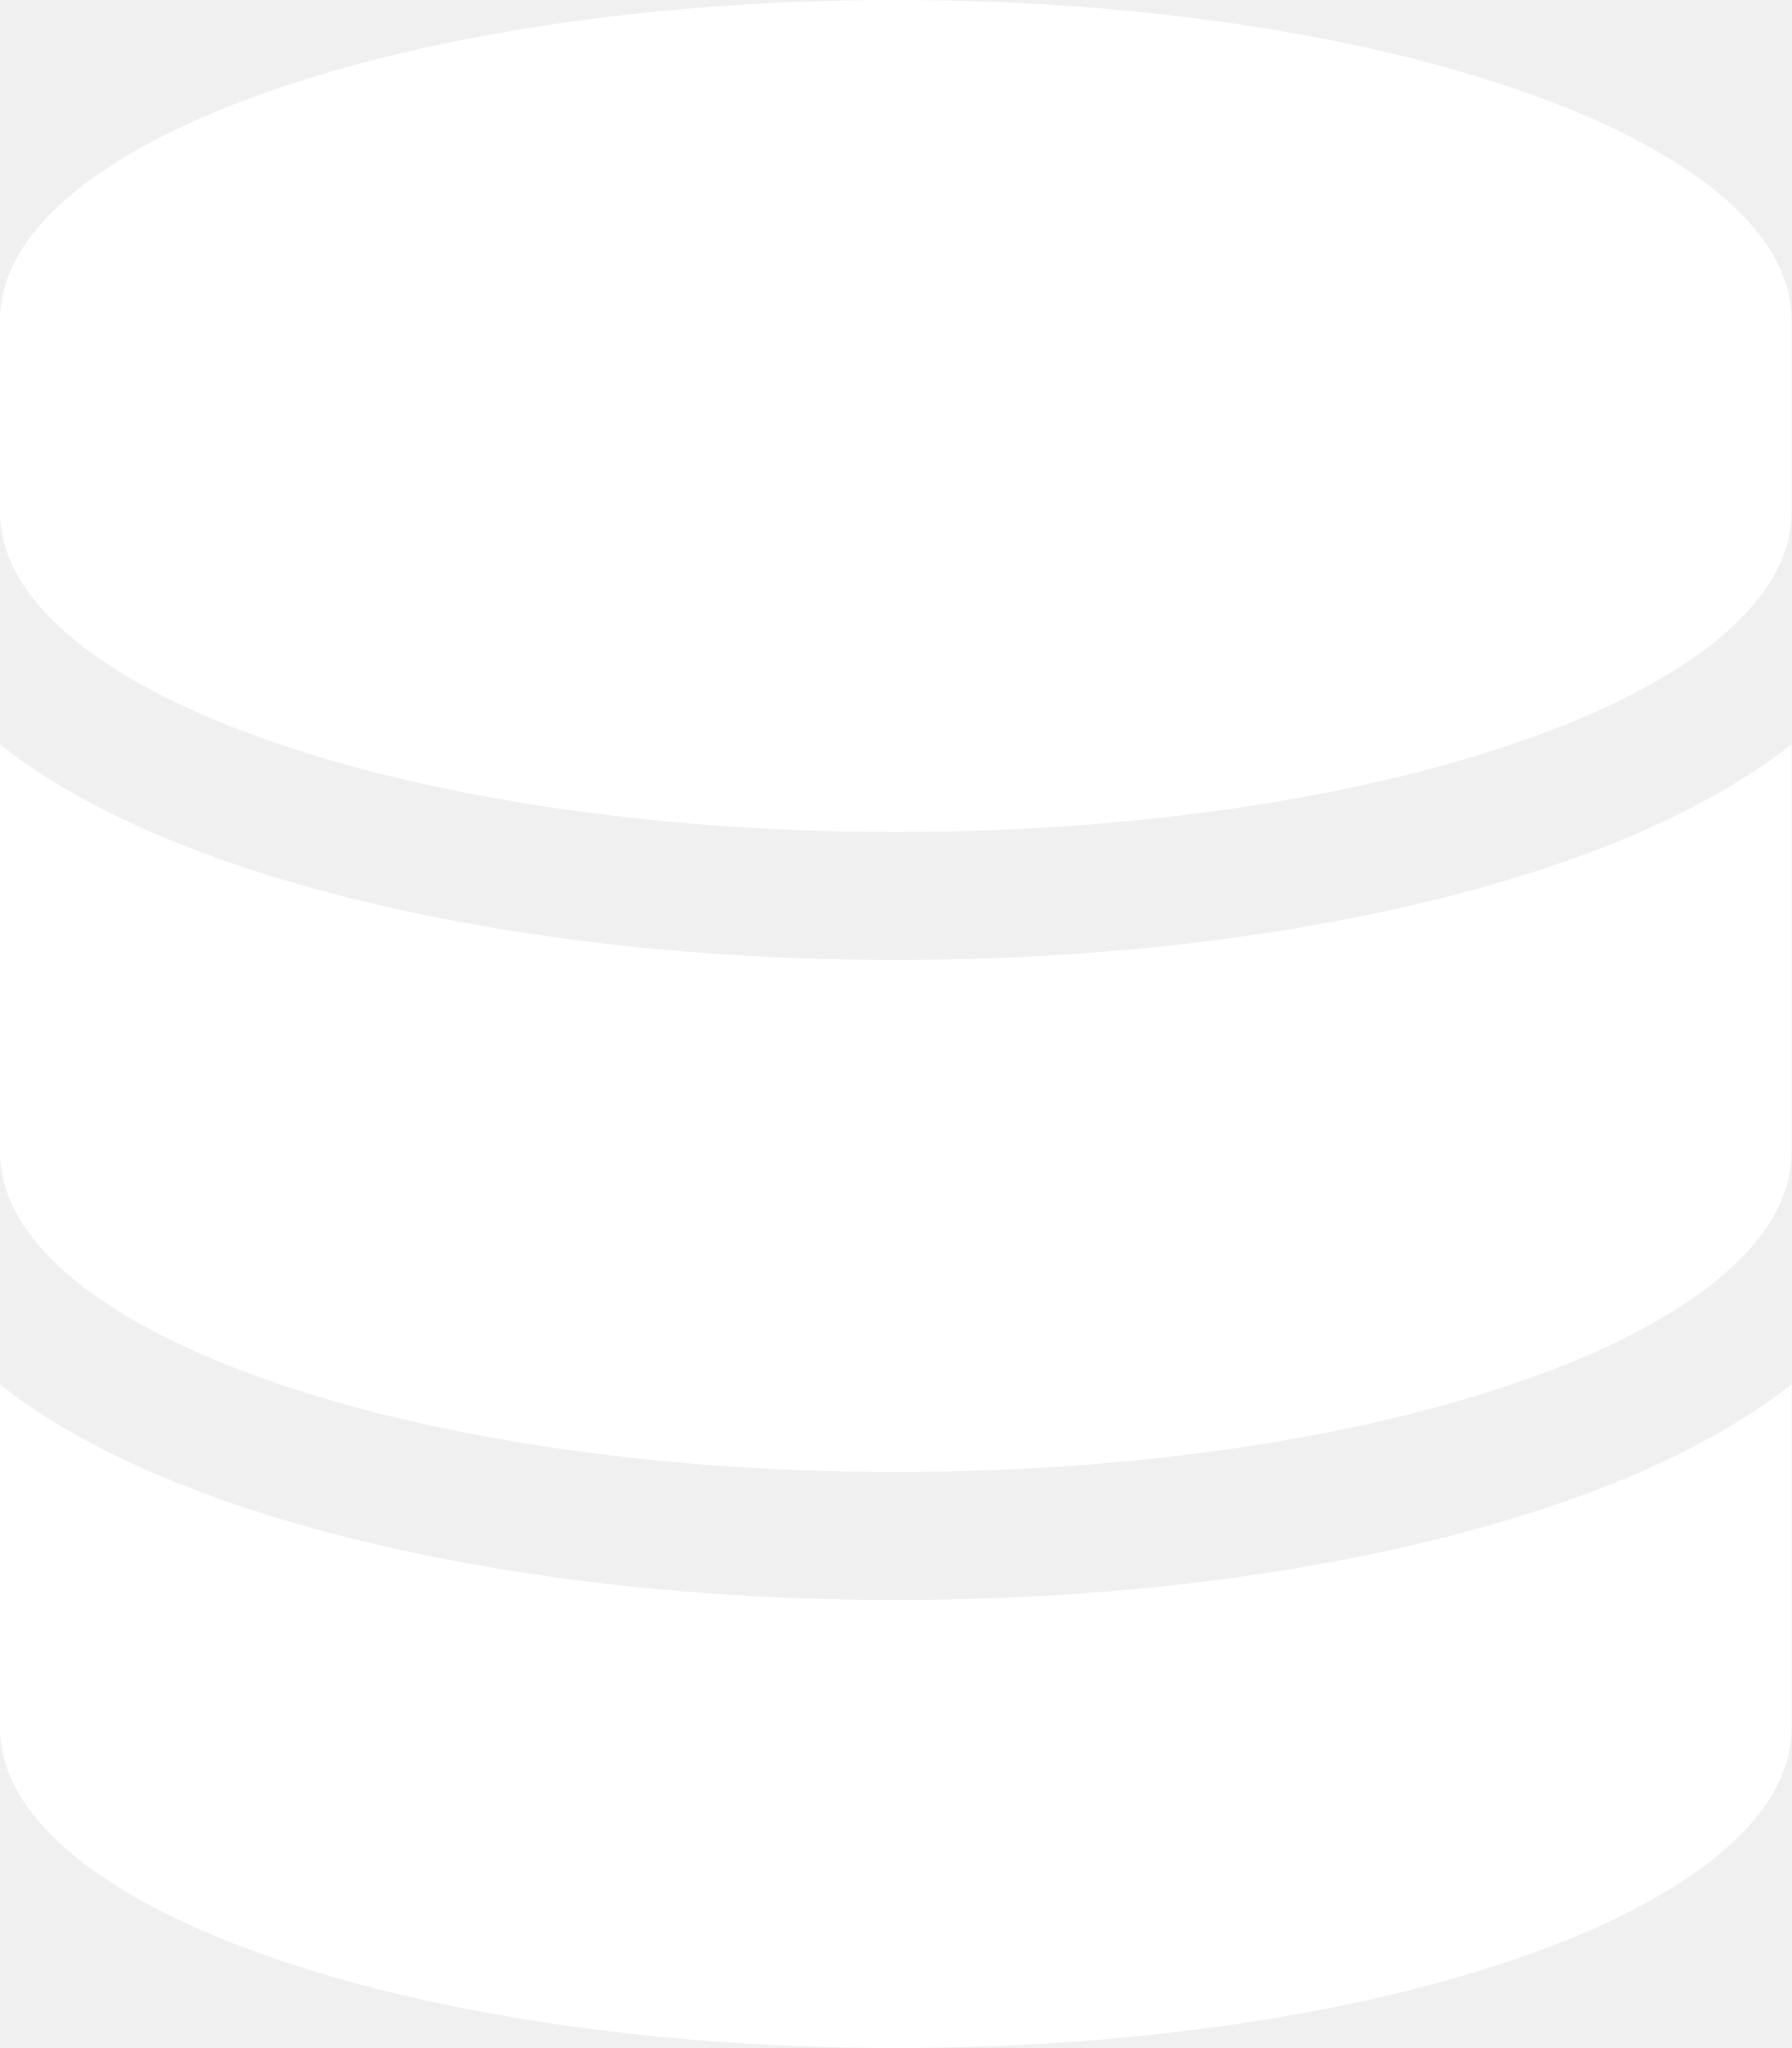
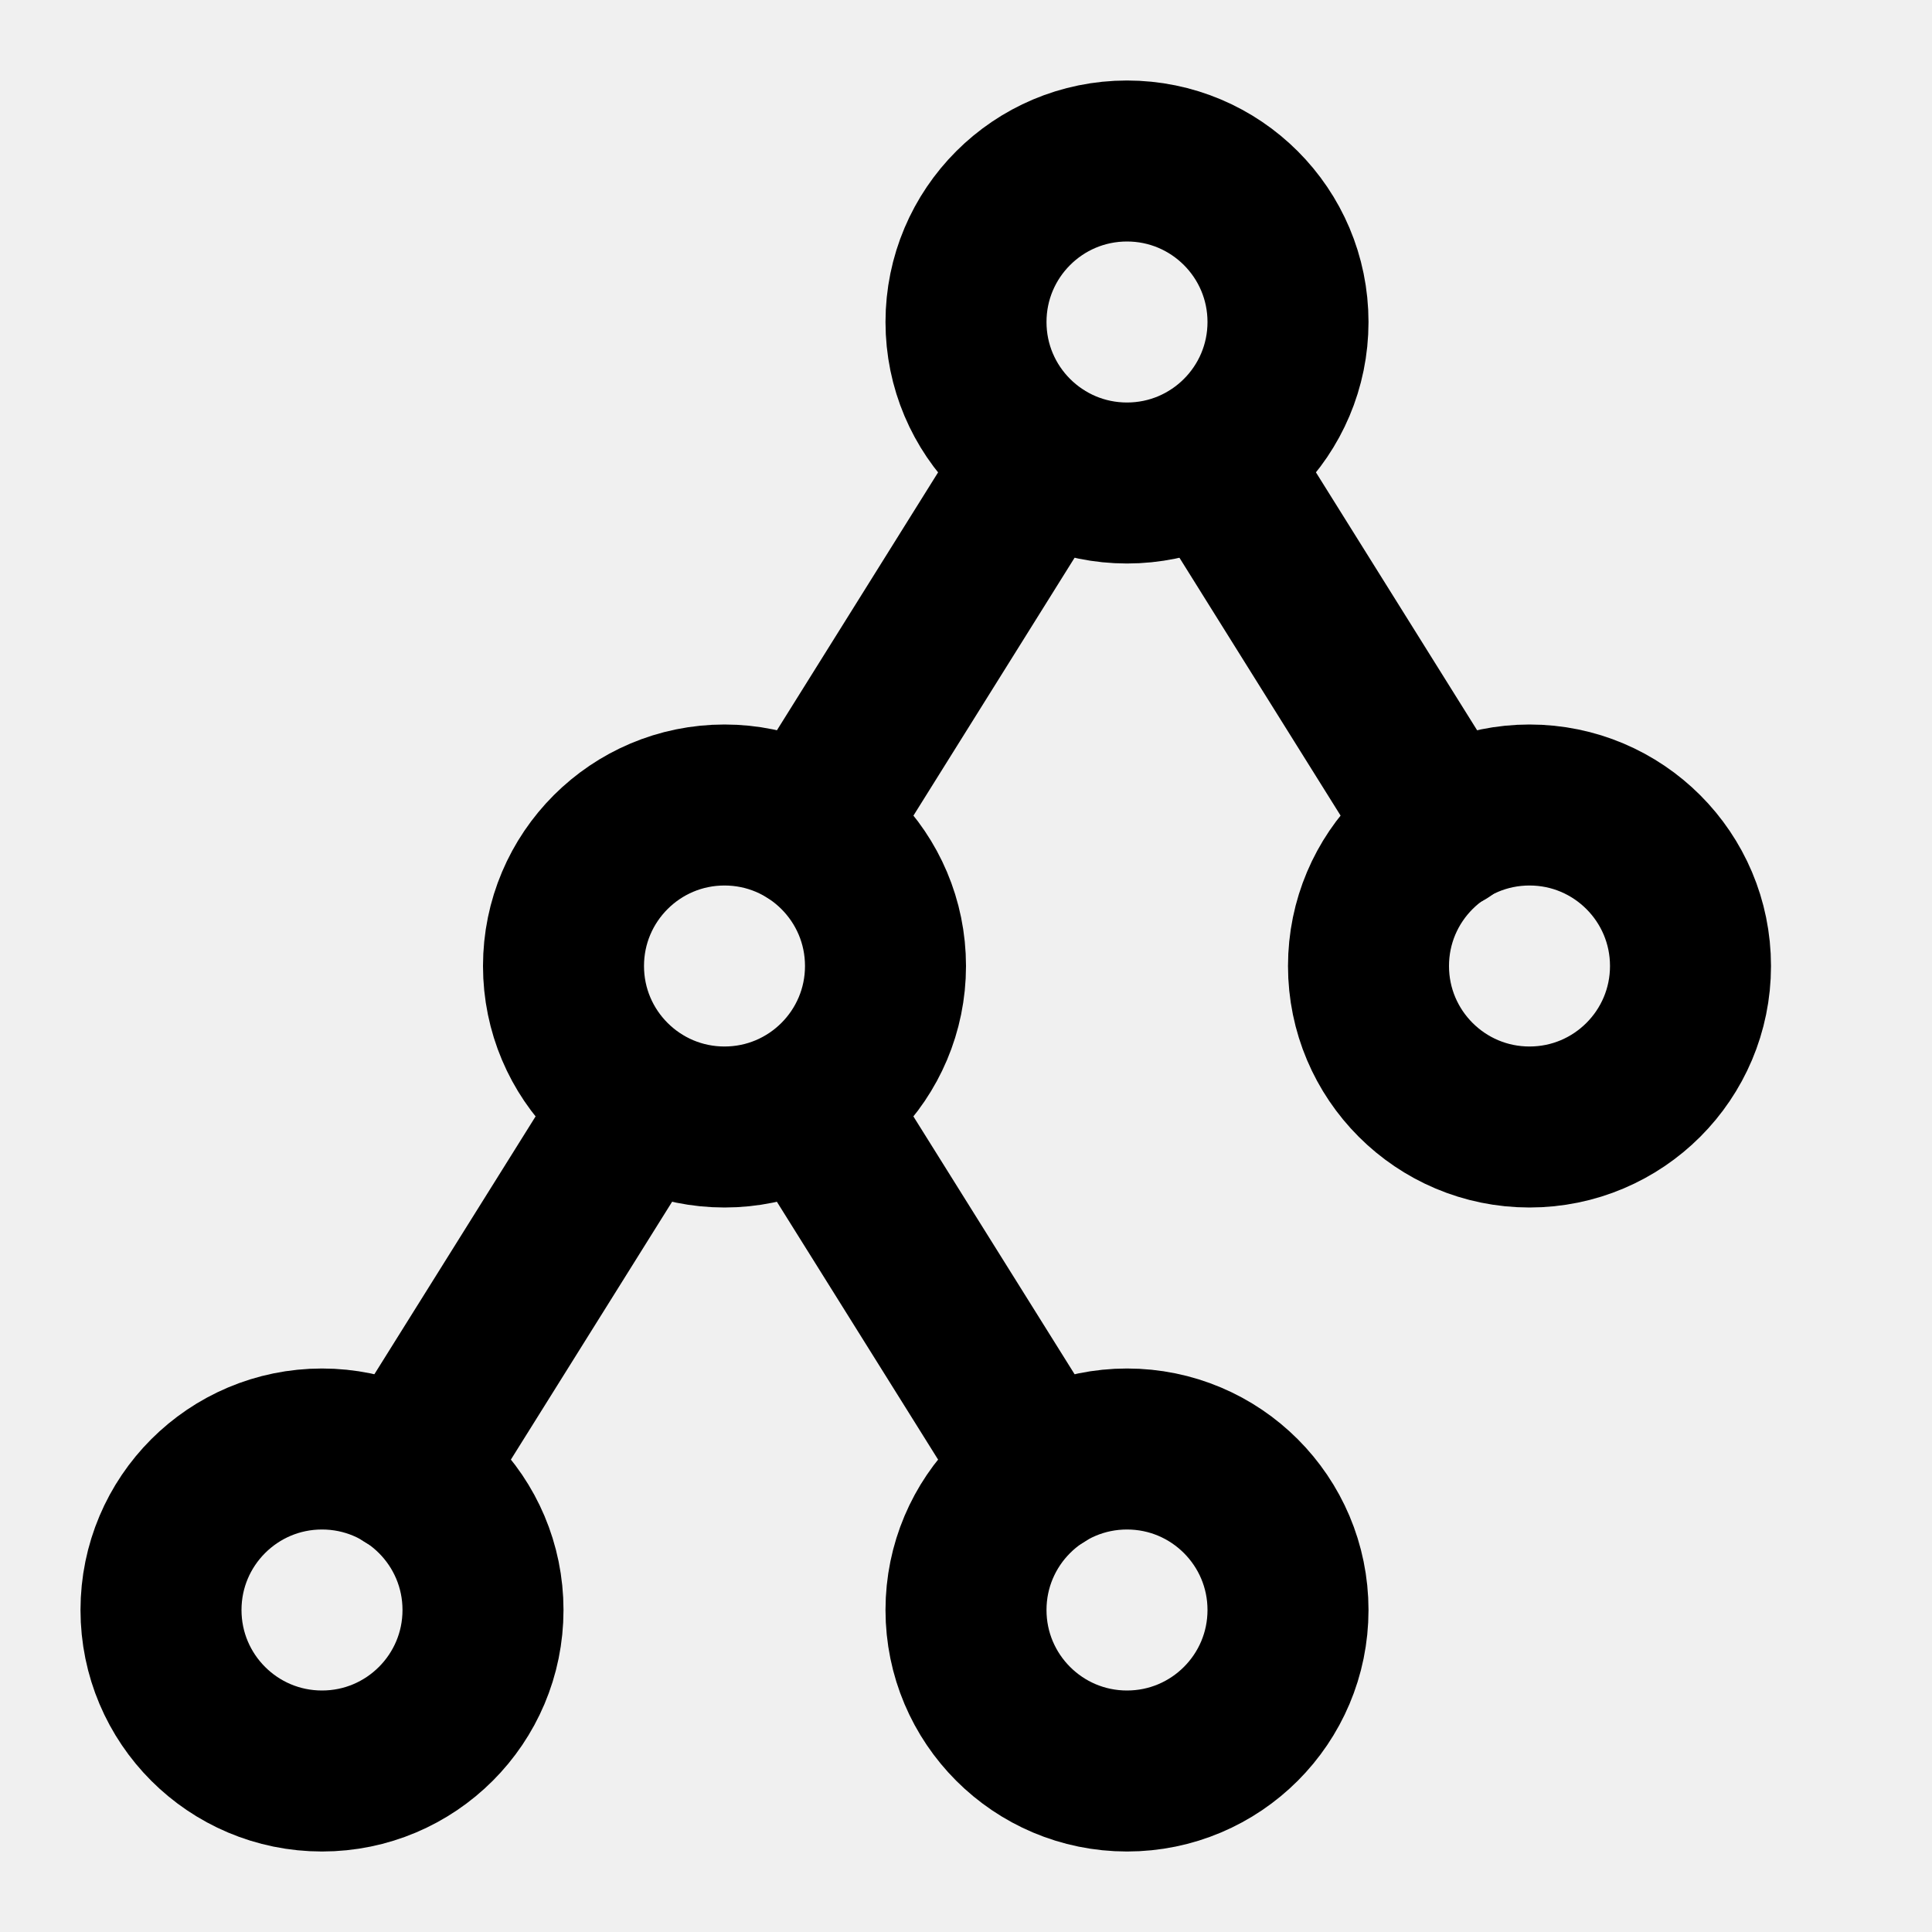
- <svg xmlns="http://www.w3.org/2000/svg" height="1em" viewBox="0 0 448 512" fill="white">
-   <path d="M448 80v48c0 44.2-100.3 80-224 80S0 172.2 0 128V80C0 35.8 100.3 0 224 0S448 35.8 448 80zM393.2 214.7c20.8-7.4 39.9-16.9 54.8-28.6V288c0 44.2-100.3 80-224 80S0 332.2 0 288V186.1c14.9 11.8 34 21.2 54.8 28.6C99.7 230.7 159.5 240 224 240s124.3-9.3 169.2-25.3zM0 346.1c14.9 11.8 34 21.2 54.8 28.6C99.7 390.7 159.5 400 224 400s124.3-9.3 169.2-25.3c20.8-7.4 39.9-16.9 54.8-28.6V432c0 44.2-100.3 80-224 80S0 476.2 0 432V346.1z" />
+ <svg xmlns="http://www.w3.org/2000/svg" class="icon icon-tabler icon-tabler-binary-tree" width="24" height="24" viewBox="0 0 24 24" stroke-width="2" stroke="currentColor" fill="none" stroke-linecap="round" stroke-linejoin="round">
+   <path stroke="none" d="M0 0h24v24H0z" fill="none" />
+   <path d="M6 20a2 2 0 1 0 -4 0a2 2 0 0 0 4 0z" />
+   <path d="M16 4a2 2 0 1 0 -4 0a2 2 0 0 0 4 0z" />
+   <path d="M16 20a2 2 0 1 0 -4 0a2 2 0 0 0 4 0z" />
+   <path d="M11 12a2 2 0 1 0 -4 0a2 2 0 0 0 4 0z" />
+   <path d="M21 12a2 2 0 1 0 -4 0a2 2 0 0 0 4 0z" />
+   <path d="M5.058 18.306l2.88 -4.606" />
+   <path d="M10.061 10.303l2.877 -4.604" />
+   <path d="M10.065 13.705l2.876 4.6" />
+   <path d="M15.063 5.7l2.881 4.61" />
</svg>
